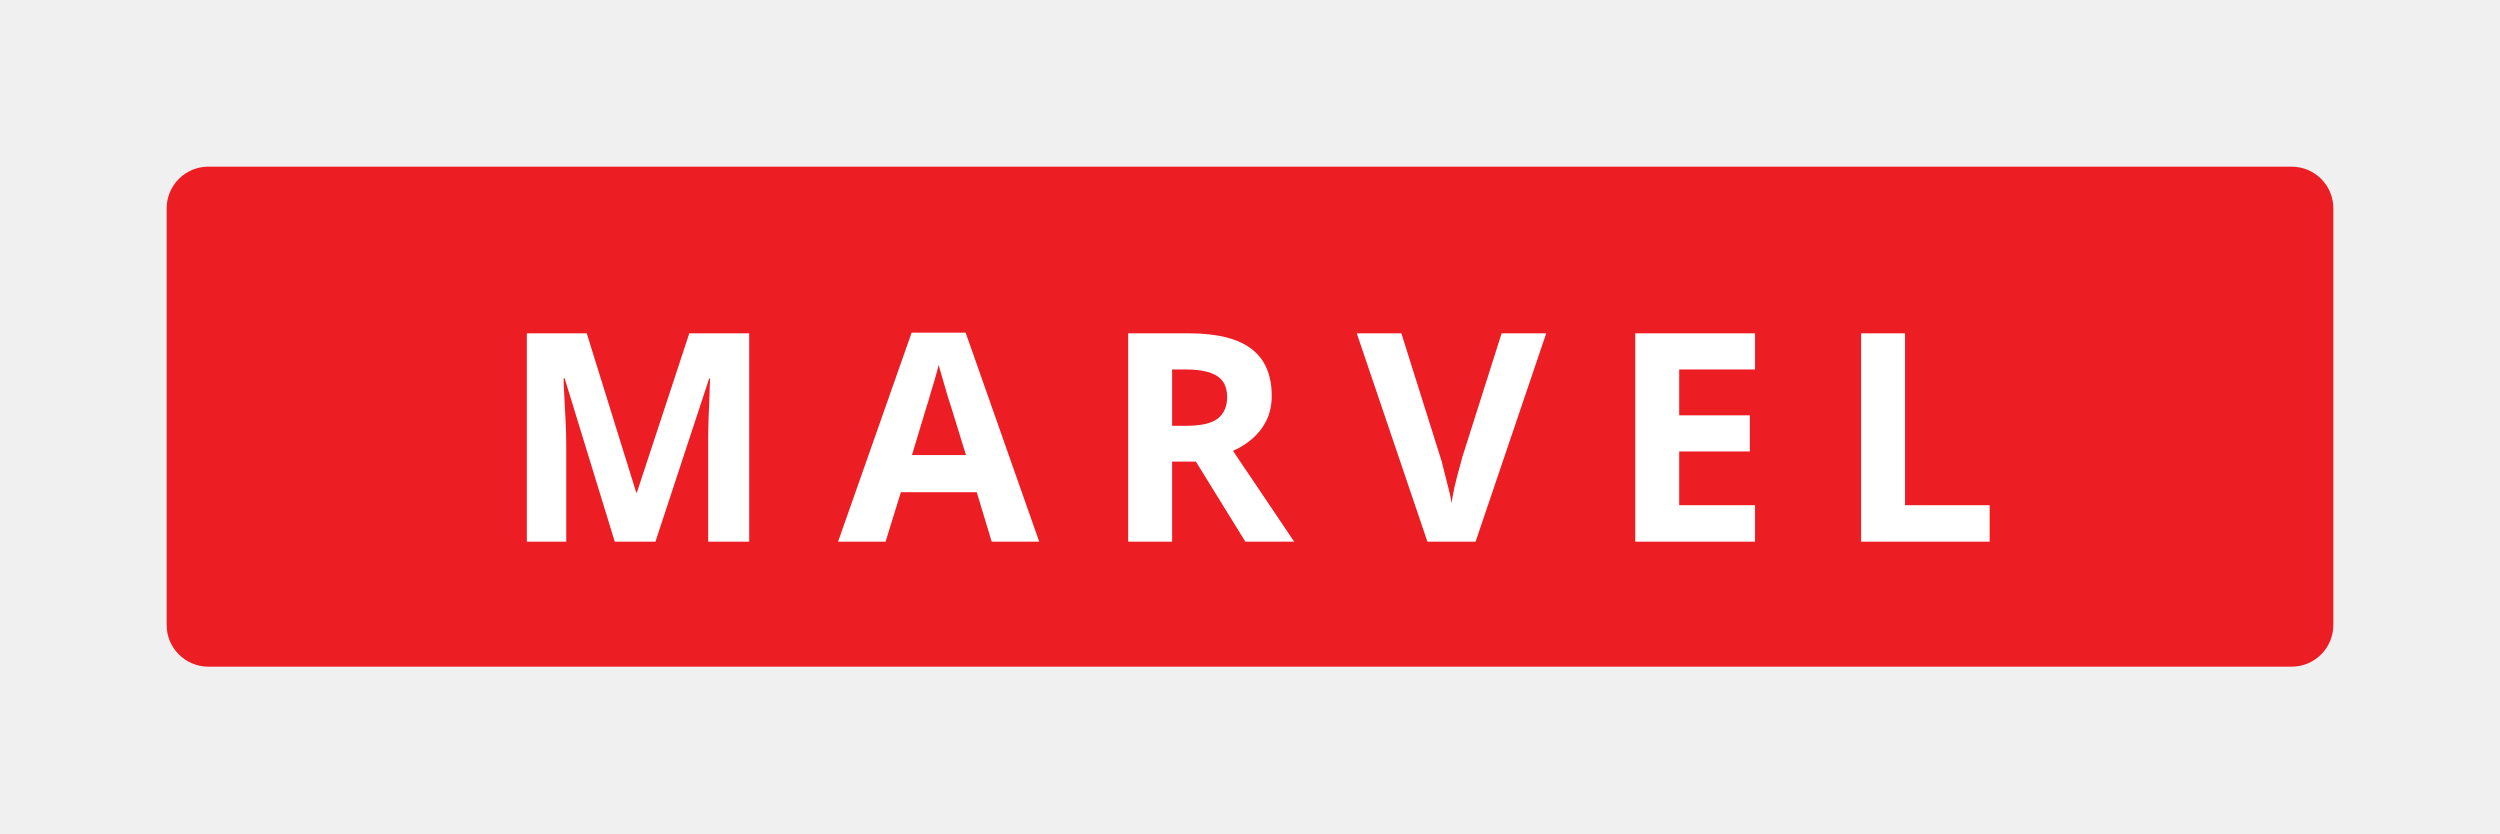
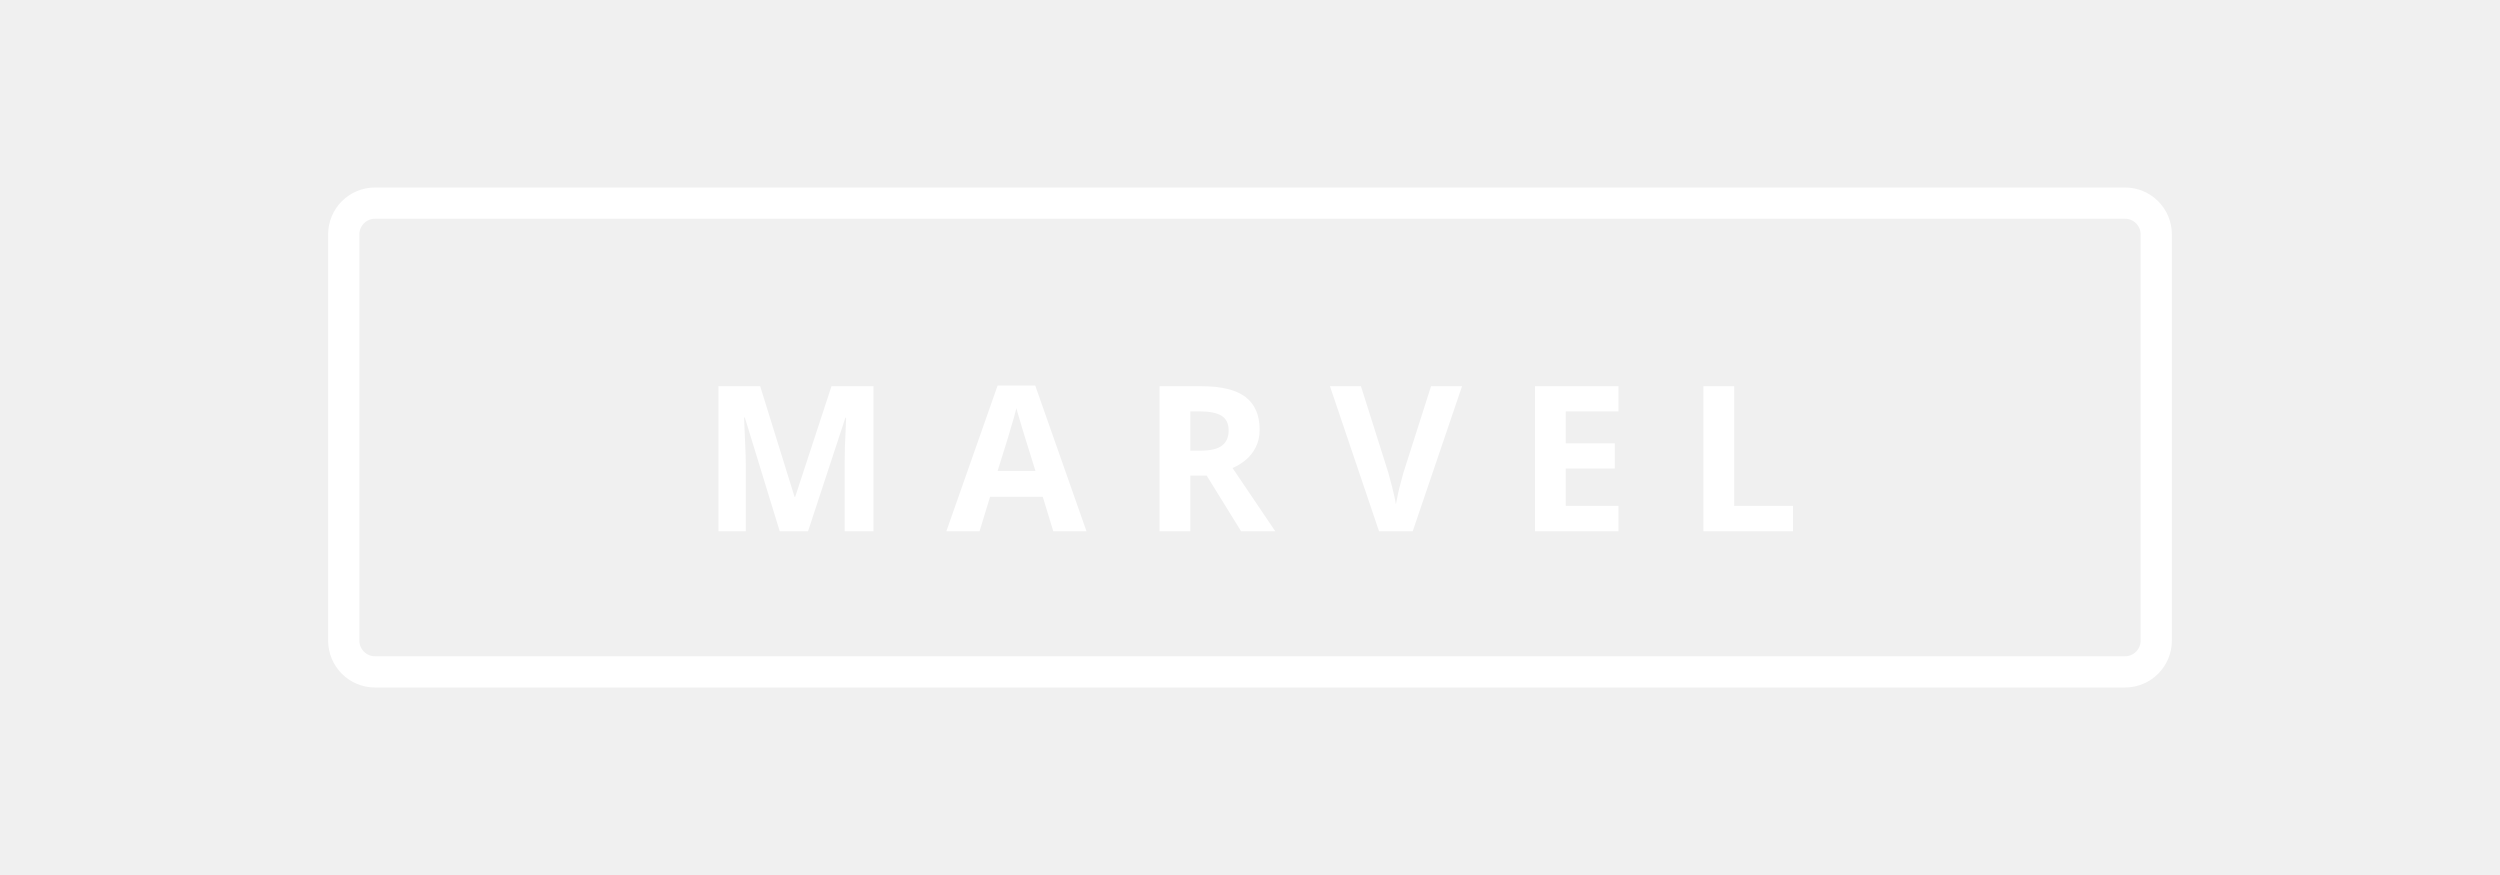
- <svg xmlns="http://www.w3.org/2000/svg" viewBox="0 0 120 40" role="img" aria-label="Marvel">
-   <rect x="8" y="8" width="104" height="24" rx="2" fill="#ed1d24" />
-   <text x="60" y="26" text-anchor="middle" fill="#fff" font-family="system-ui,sans-serif" font-size="14" font-weight="800" letter-spacing="3">MARVEL</text>
+ <svg xmlns="http://www.w3.org/2000/svg" viewBox="0 0 160 56" role="img" aria-label="Marvel">
+   <rect x="22" y="13" width="116" height="30" rx="2" fill="none" stroke="#fff" stroke-width="2" />
+   <text x="80" y="34" text-anchor="middle" fill="#fff" font-family="system-ui,sans-serif" font-size="13" font-weight="800" letter-spacing="3.5">MARVEL</text>
</svg>
